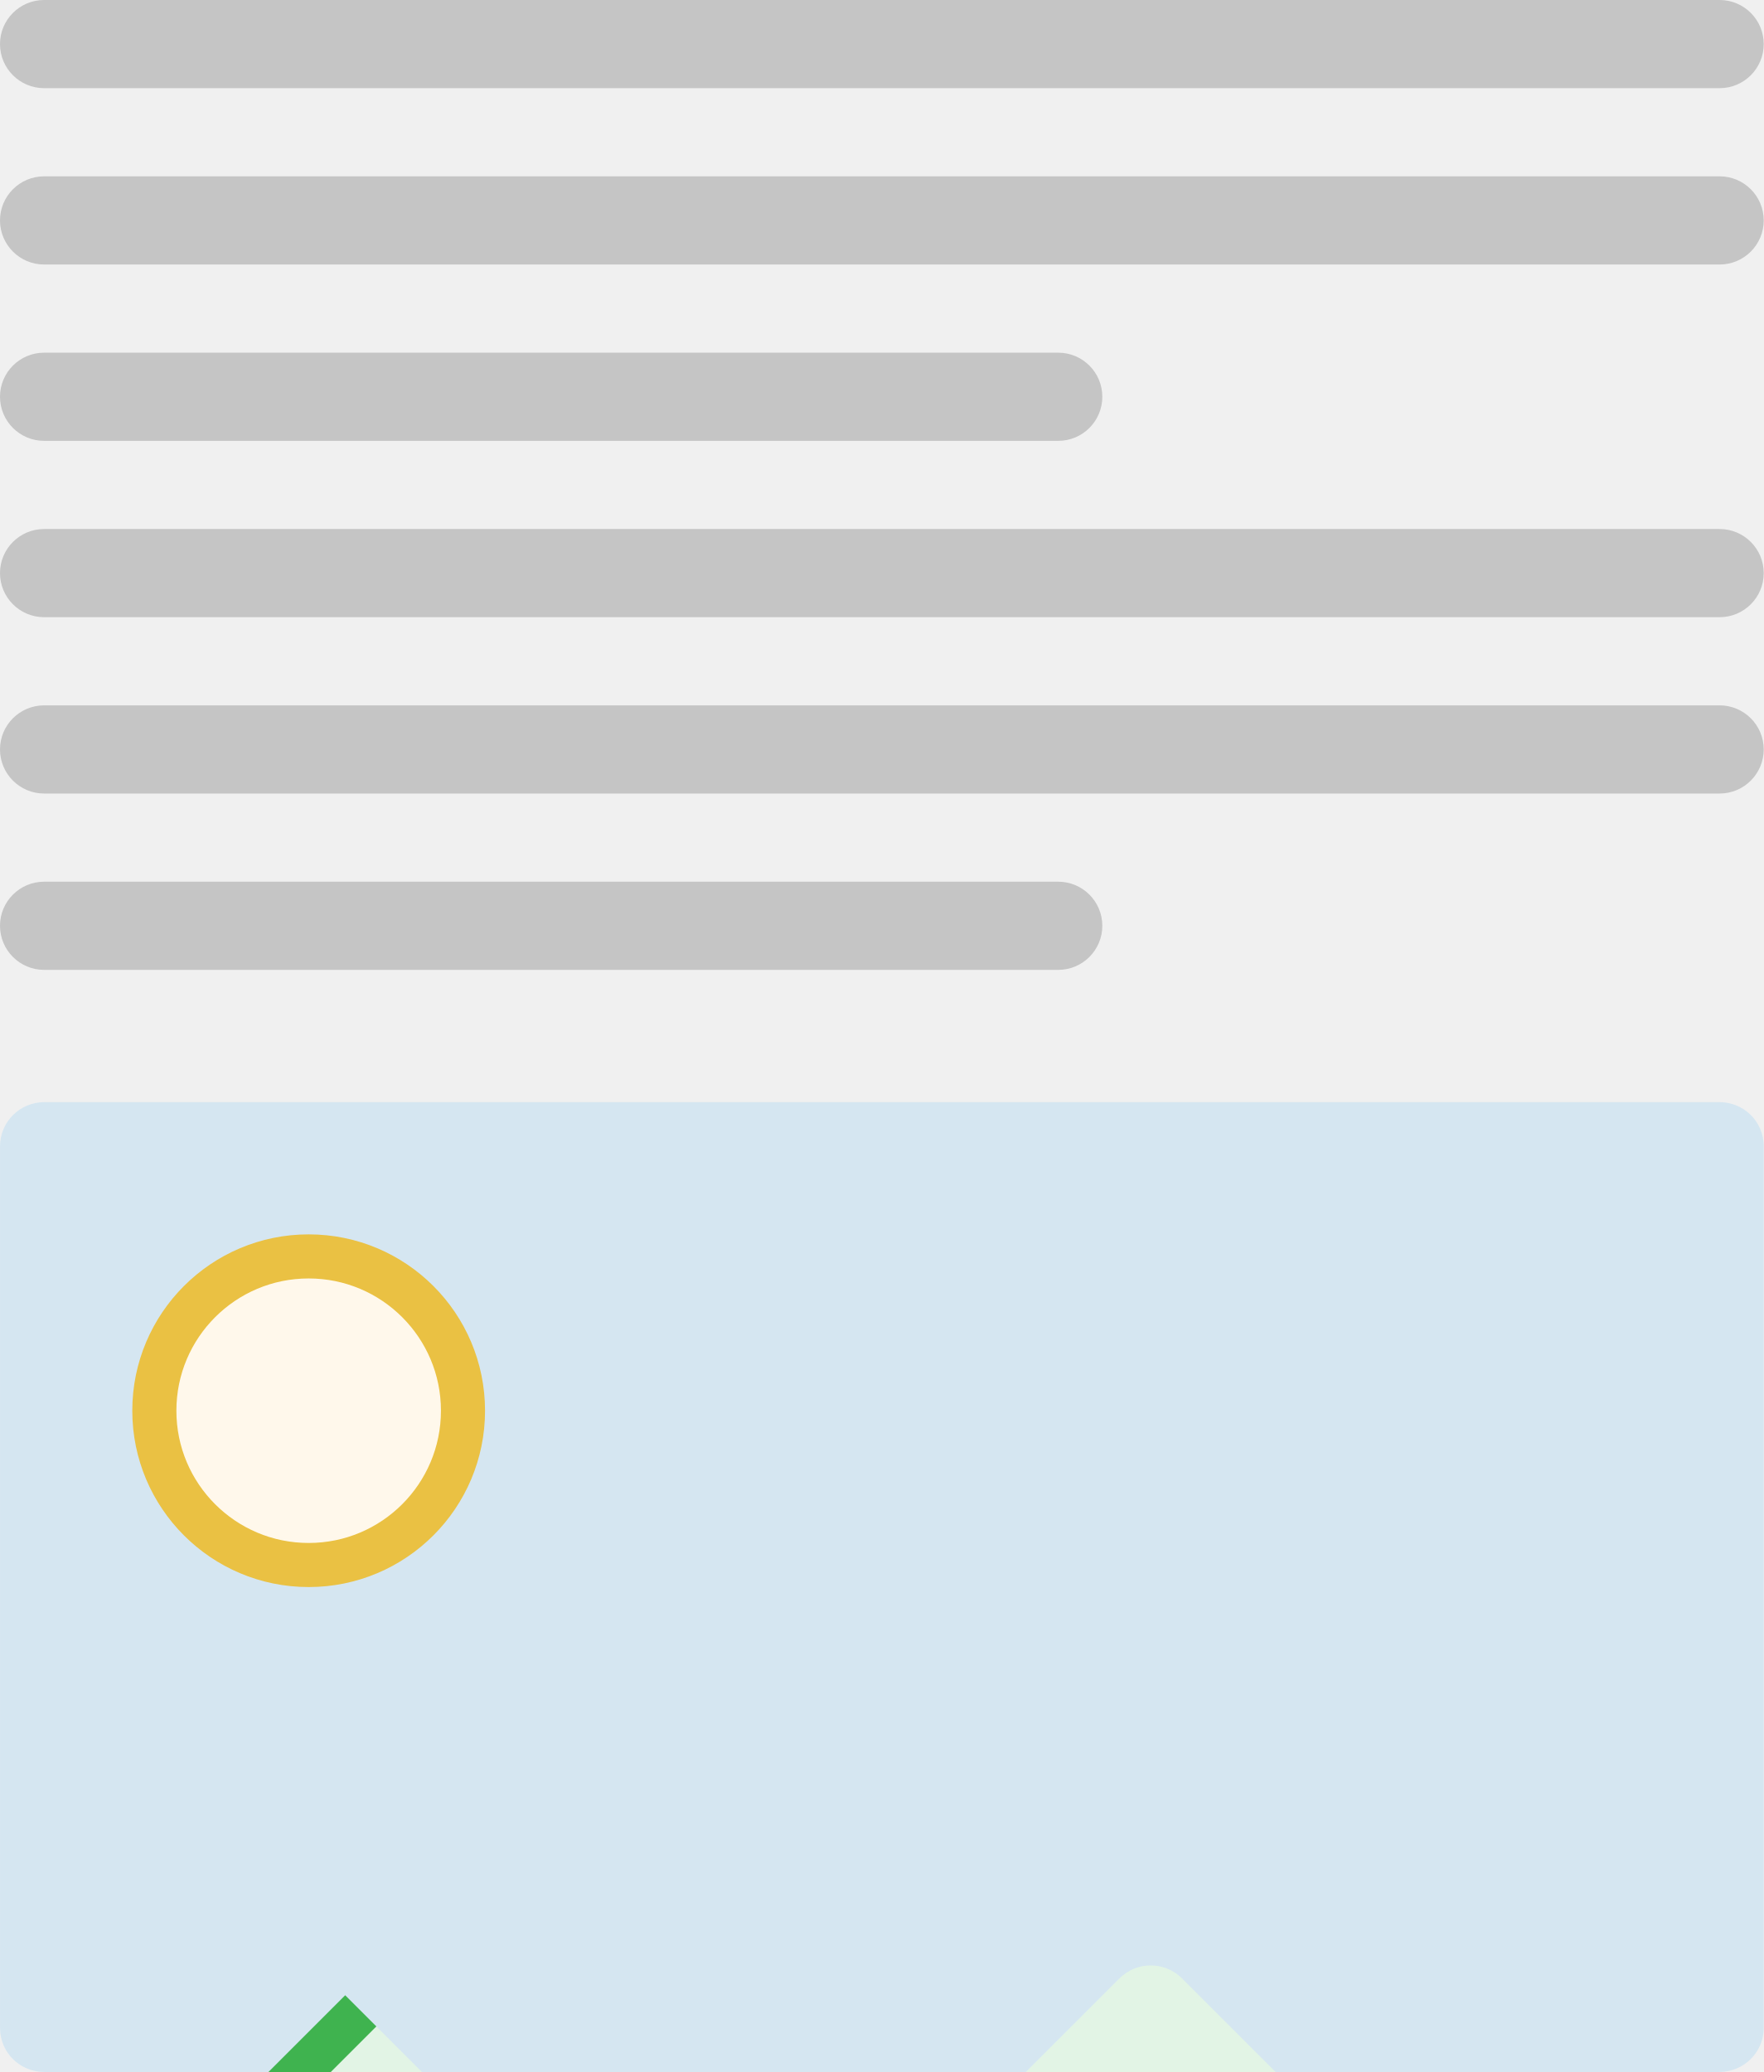
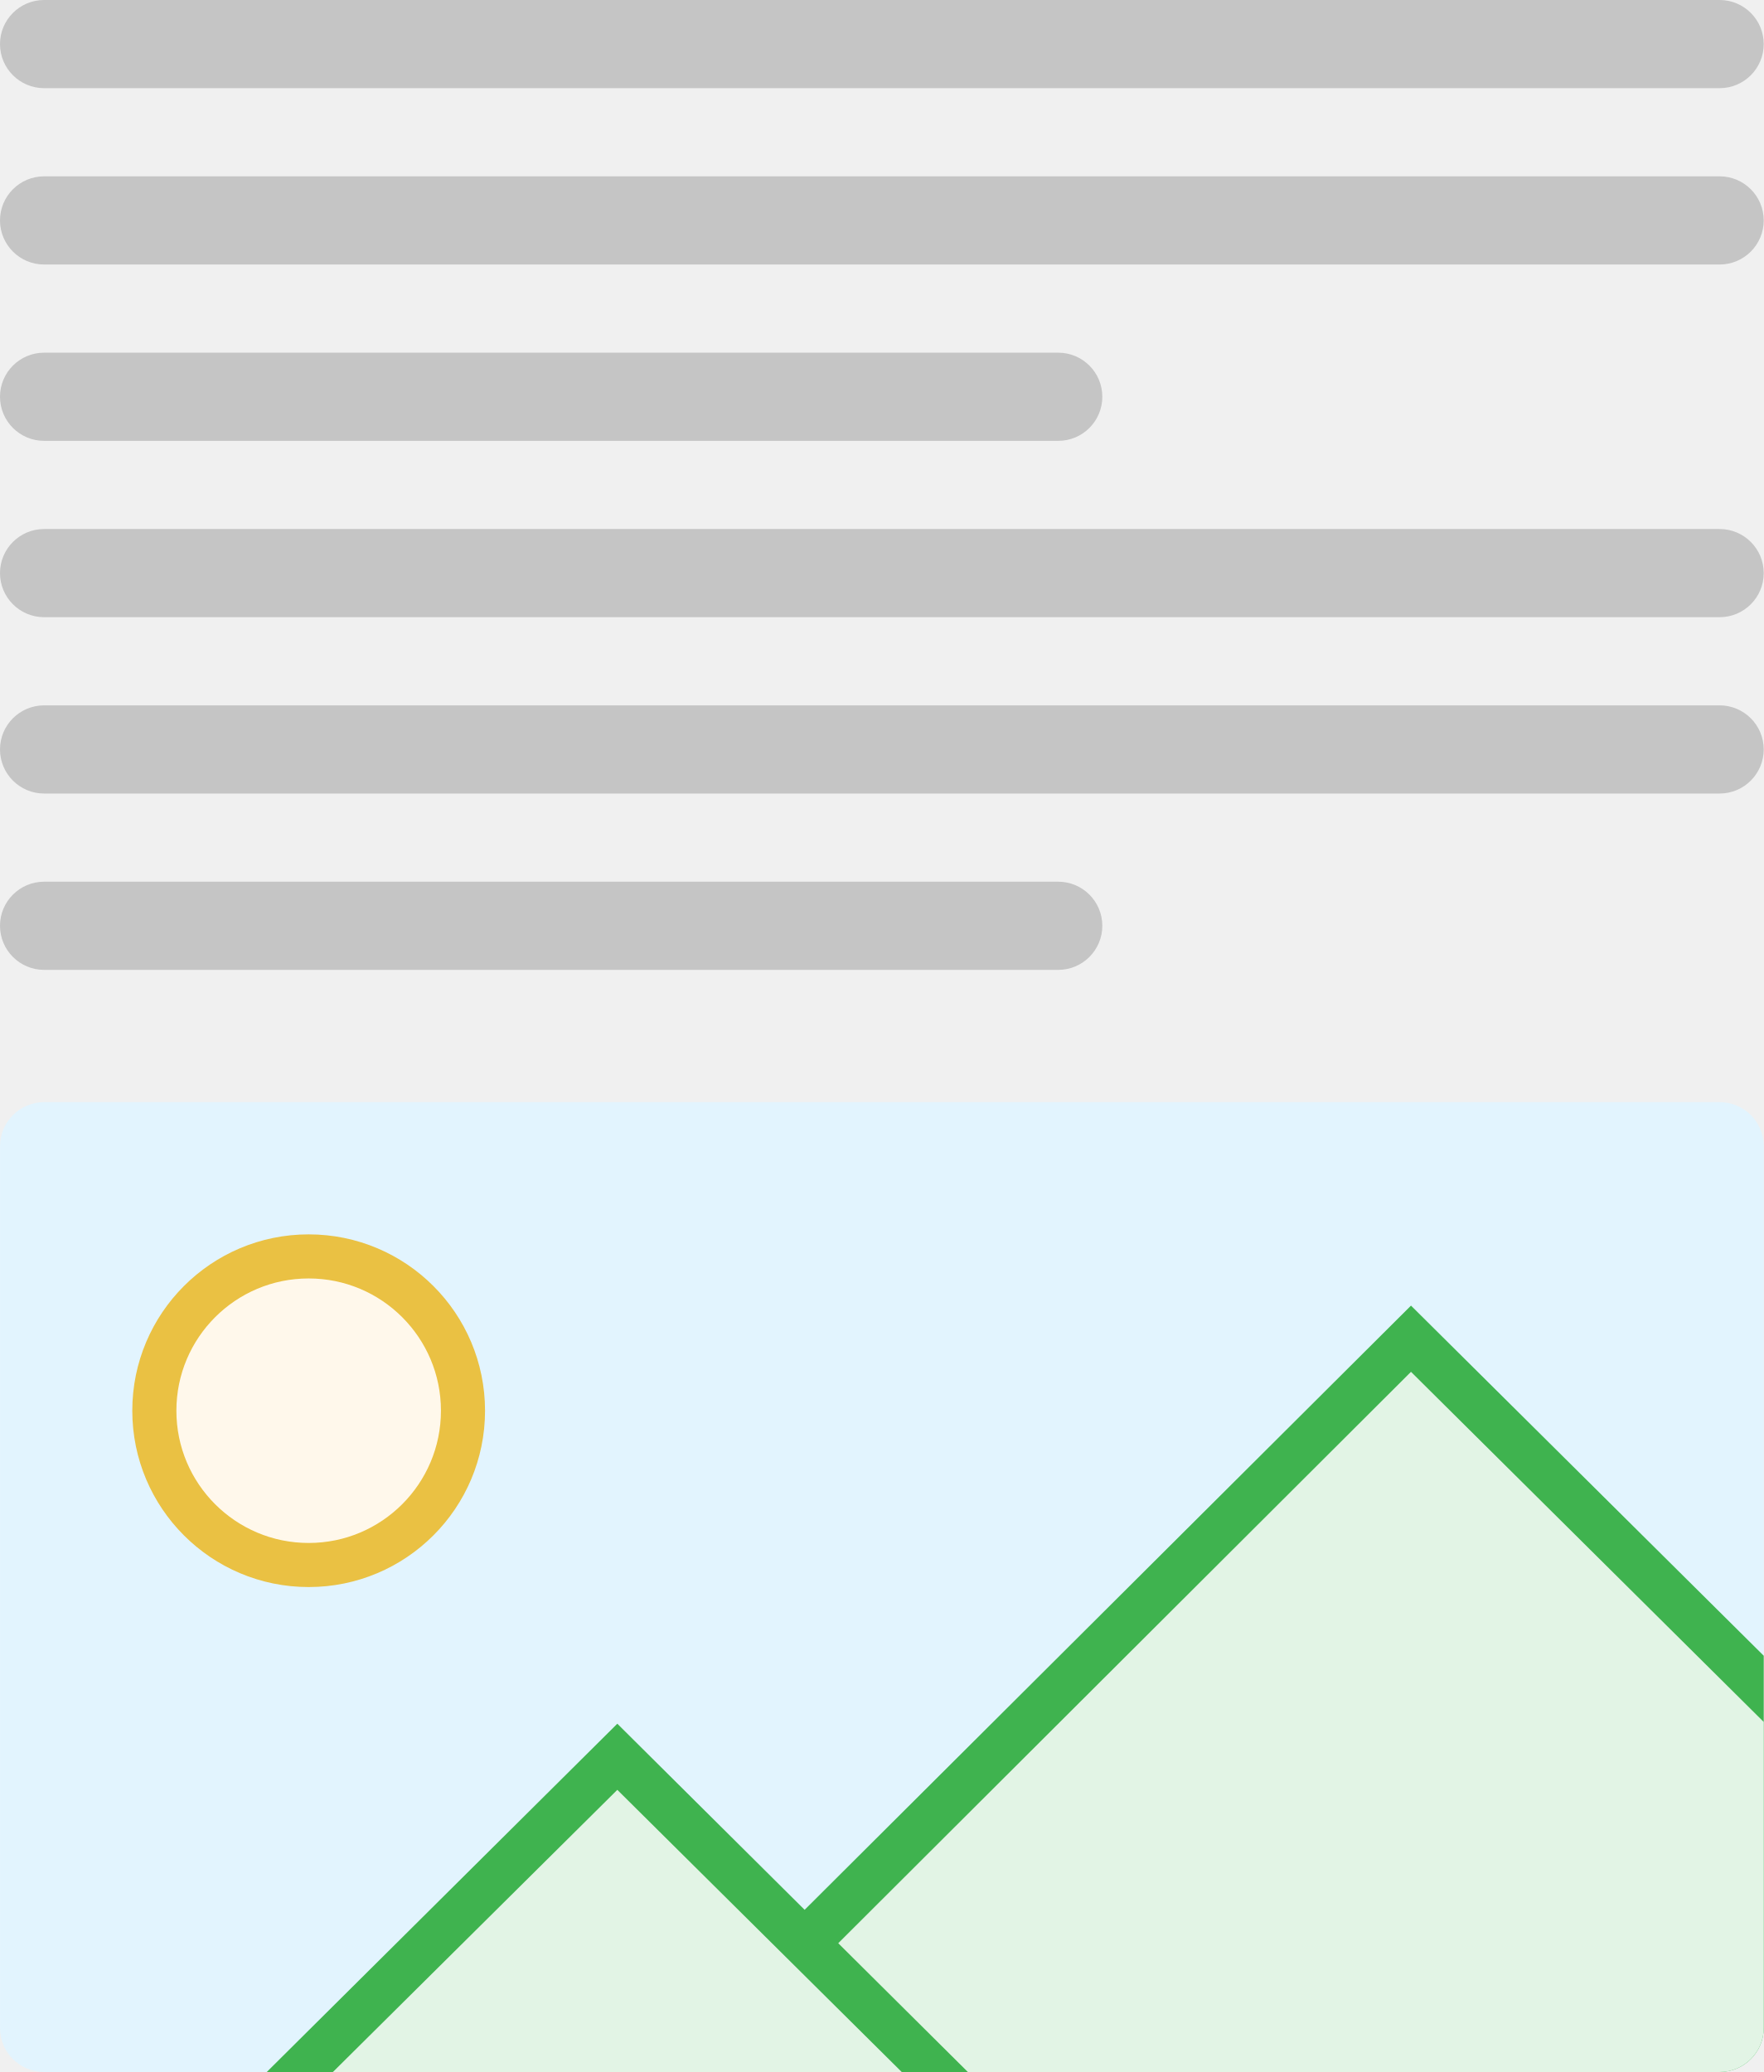
- <svg xmlns="http://www.w3.org/2000/svg" xmlns:xlink="http://www.w3.org/1999/xlink" width="40px" height="47px" viewBox="0 0 40 47" version="1.1">
-   <defs>
-     <path d="M0.167,1.336 C0.167,0.782 0.616,0.333 1.175,0.333 L39.158,0.333 C39.715,0.333 40.167,0.773 40.167,1.336 L40.167,21.331 C40.167,21.885 39.717,22.333 39.158,22.333 L1.175,22.333 C0.618,22.333 0.167,21.894 0.167,21.331 L0.167,1.336 Z" id="path-1" />
-   </defs>
-   <g id="Handoff" stroke="none" stroke-width="1" fill="none" fill-rule="evenodd">
-     <g id="Artboard-2" transform="translate(-547, -326)">
-       <g id="Reading" transform="translate(542, 324)">
+ <svg xmlns="http://www.w3.org/2000/svg" width="40px" height="47px" viewBox="0 0 40 47" version="1.1">
+   <defs />
+   <g id="Icons" stroke="none" stroke-width="1" fill="none" fill-rule="evenodd">
+     <g id="Artboard-2" transform="translate(-125, -32)">
+       <g id="Reading" transform="translate(120, 30)">
        <rect id="frame" x="0" y="0" width="50" height="50" />
        <rect id="Rectangle-4" fill="#C5C5C5" x="5" y="2" width="40" height="2" rx="1" />
        <rect id="Rectangle-4" fill="#C5C5C5" x="5" y="6" width="40" height="2" rx="1" />
        <path d="M6,10 L29,10 C29.552,10 30,10.448 30,11 L30,11 C30,11.552 29.552,12 29,12 L6,12 C5.448,12 5,11.552 5,11 L5,11 C5,10.448 5.448,10 6,10 Z" id="Rectangle-4" fill="#C5C5C5" />
        <rect id="Rectangle-4" fill="#C5C5C5" x="5" y="14" width="40" height="2" rx="1" />
        <path d="M6,18 L44,18 C44.552,18 45,18.448 45,19 L45,19 C45,19.552 44.552,20 44,20 L6,20 C5.448,20 5,19.552 5,19 L5,19 C5,18.448 5.448,18 6,18 Z" id="Rectangle-4" fill="#C5C5C5" />
        <path d="M6,22 L29,22 C29.552,22 30,22.448 30,23 L30,23 C30,23.552 29.552,24 29,24 L6,24 C5.448,24 5,23.552 5,23 L5,23 C5,22.448 5.448,22 6,22 Z" id="Rectangle-4" fill="#C5C5C5" />
        <g id="Group-2" transform="translate(4.833333, 26.66667)">
-           <g id="Group">
-             <mask id="mask-2" fill="white">
-               <use xlink:href="#path-1" />
-             </mask>
-             <use id="Mask" fill-opacity="0.15" fill="#3FB3F6" xlink:href="#path-1" />
-             <path d="M45.594,12.365 L20.382,35.709 L45.467,35.592 L45.594,12.365 Z" id="Rectangle-56" stroke="#3FB34F" fill="#E2F4E5" mask="url(#mask-2)" transform="translate(32.62926, 23.79593) rotate(-135) translate(-32.62926, -23.79593) " />
-             <path d="M19.996,19.253 L8.775,29.611 L19.996,29.611 L19.996,19.253 Z" id="Rectangle-56" stroke="#3FB34F" fill="#E2F4E5" mask="url(#mask-2)" transform="translate(13.88512, 24.05178) rotate(-135) translate(-13.88512, -24.05178) " />
-           </g>
+           <path d="M0.167,1.336 C0.167,0.782 0.616,0.333 1.175,0.333 L39.158,0.333 C39.715,0.333 40.167,0.773 40.167,1.336 L40.167,21.331 C40.167,21.885 39.717,22.333 39.158,22.333 L1.175,22.333 C0.618,22.333 0.167,21.894 0.167,21.331 L0.167,1.336 Z" id="Mask" fill="#E2F4FE" />
+           <path d="M32.167,4.949 L40.167,12.891 L40.167,21.333 C40.167,21.886 39.719,22.333 39.167,22.333 L14.724,22.333 L32.167,4.949 Z" id="Rectangle-48" fill="#3FB34F" />
+           <path d="M32.167,6.451 L40.167,14.393 L40.167,21.333 C40.167,21.886 39.719,22.333 39.167,22.333 L16.25,22.333 L32.167,6.451 Z" id="Rectangle-48" fill="#E2F4E5" />
+           <polygon id="Rectangle-46" fill="#3FB34F" points="14.167 14.433 22.117 22.333 6.217 22.333" />
+           <polygon id="Rectangle-46" fill="#E2F4E5" points="14.167 15.933 20.617 22.333 7.717 22.333" />
          <circle id="Oval-16" stroke="#EAC143" fill="#FFF8EB" cx="7.167" cy="7.333" r="3.5" />
        </g>
      </g>
    </g>
  </g>
</svg>
